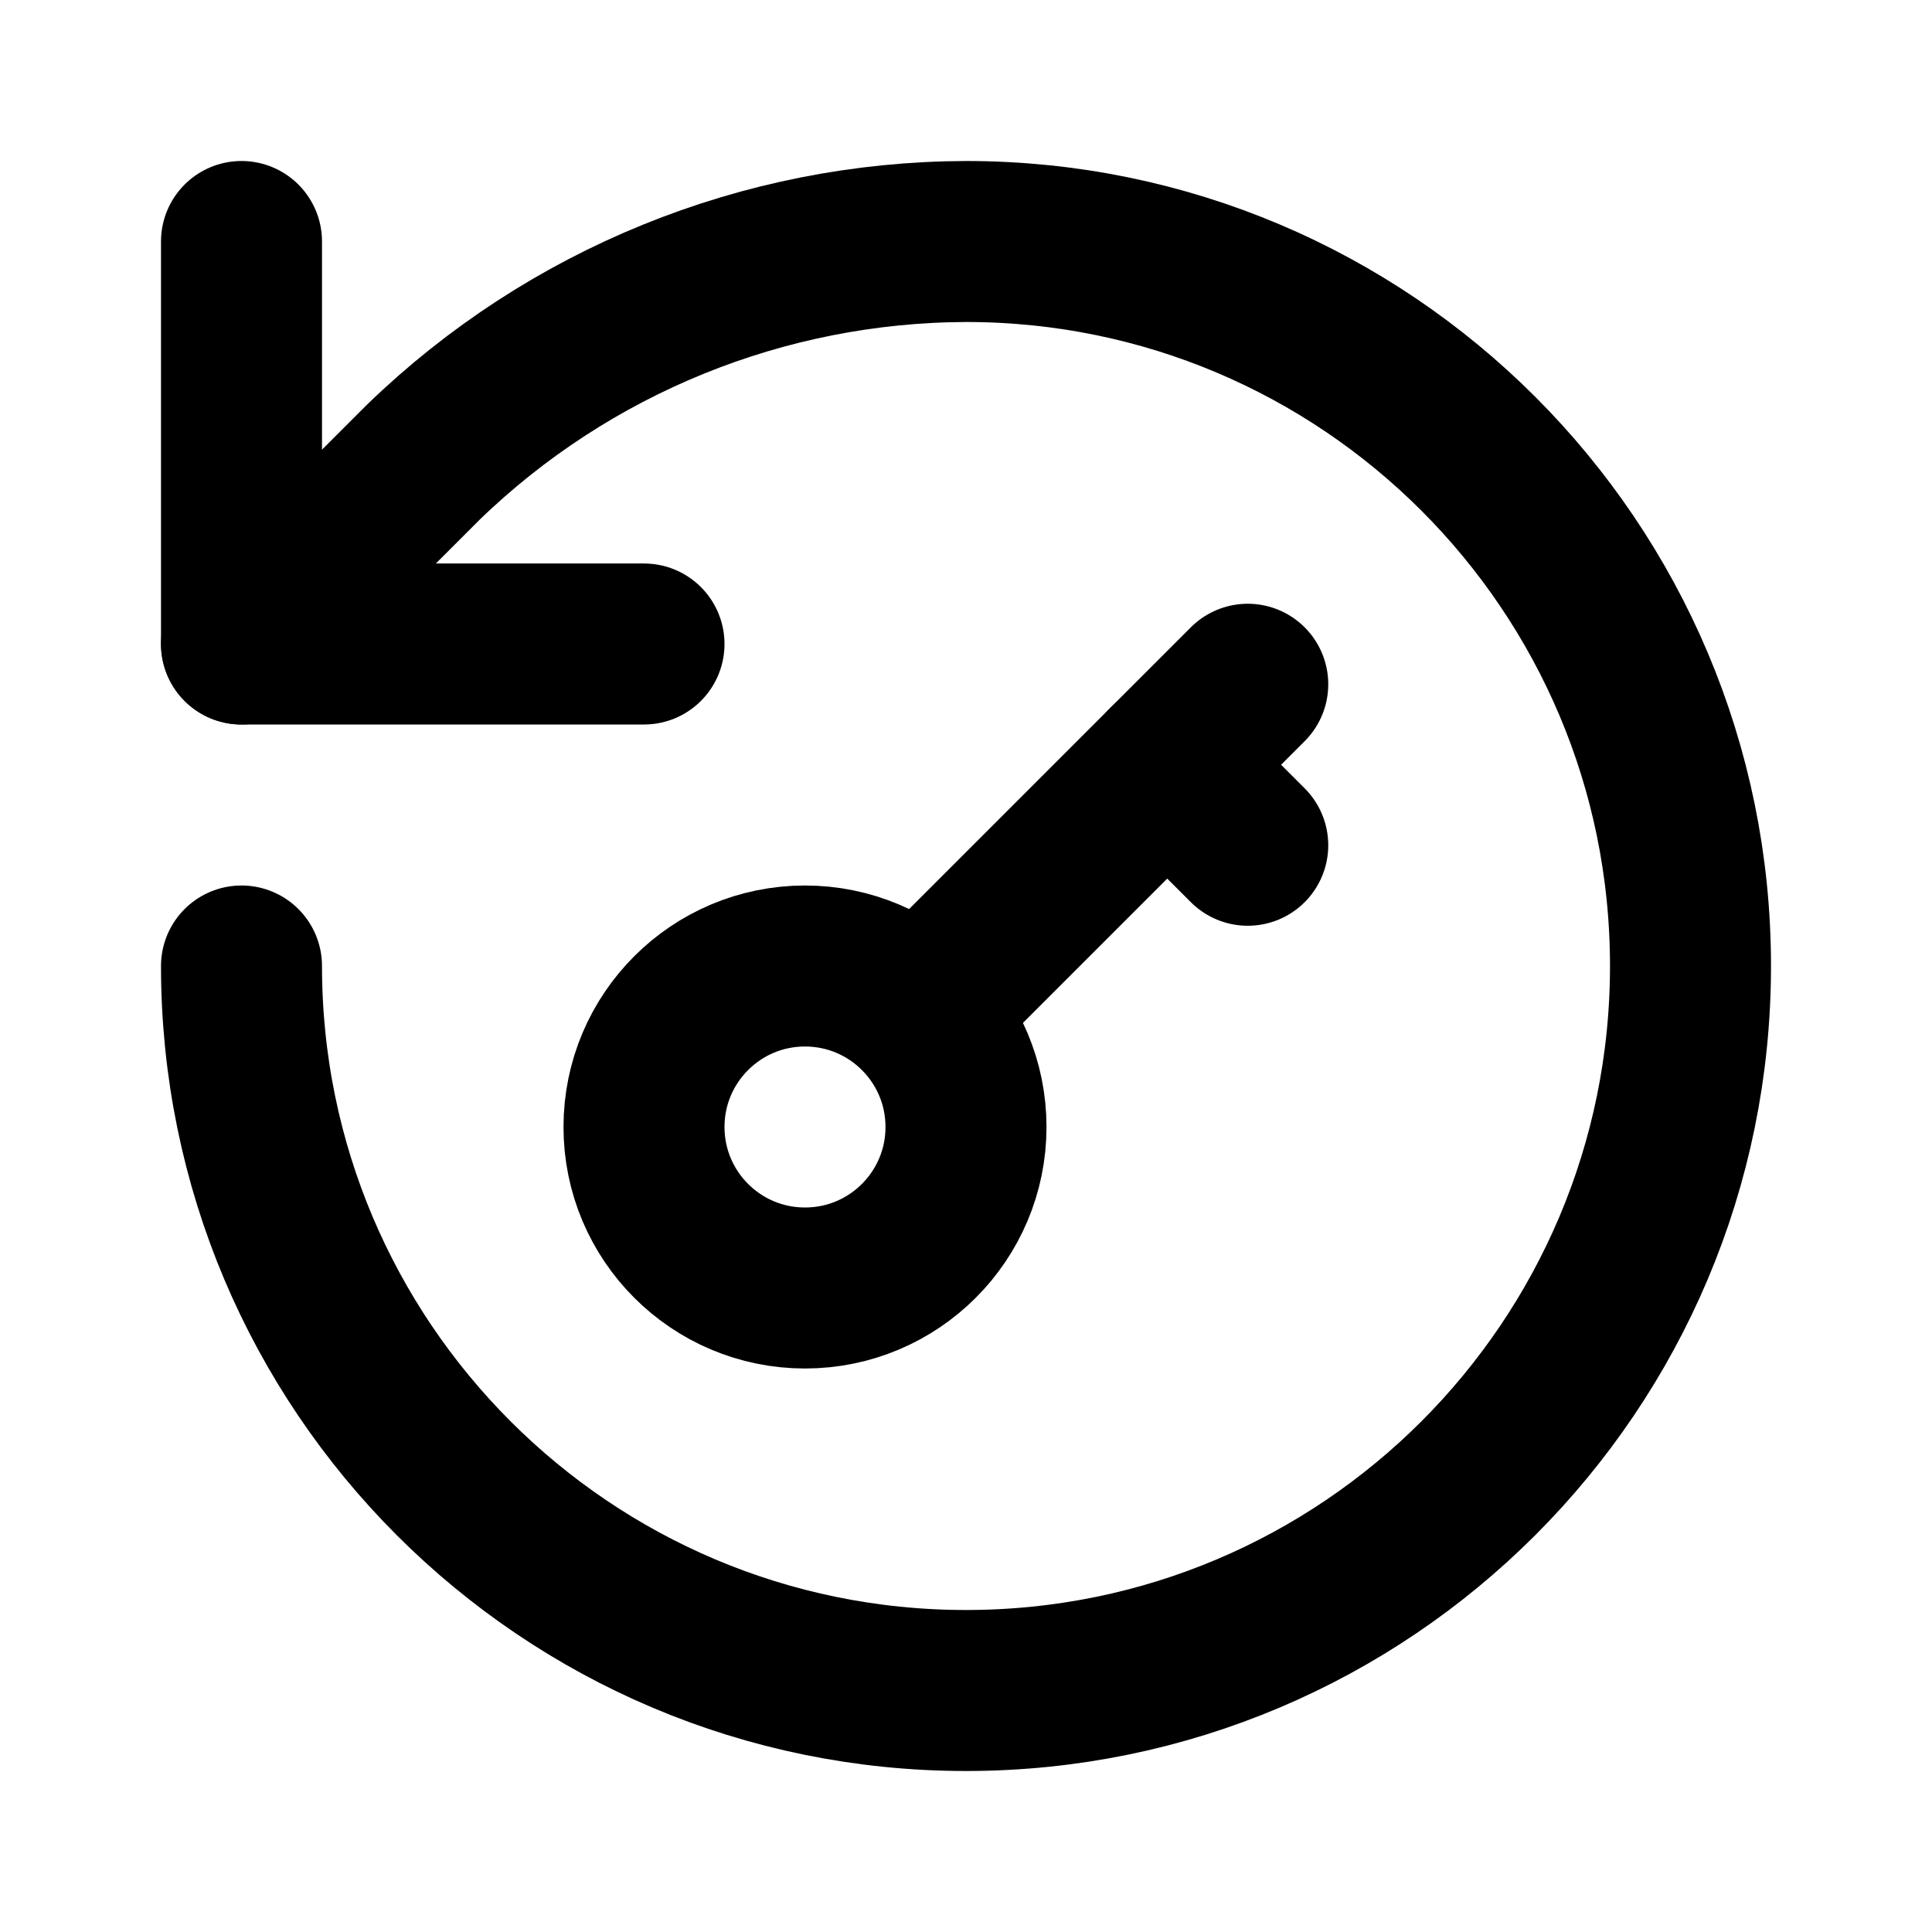
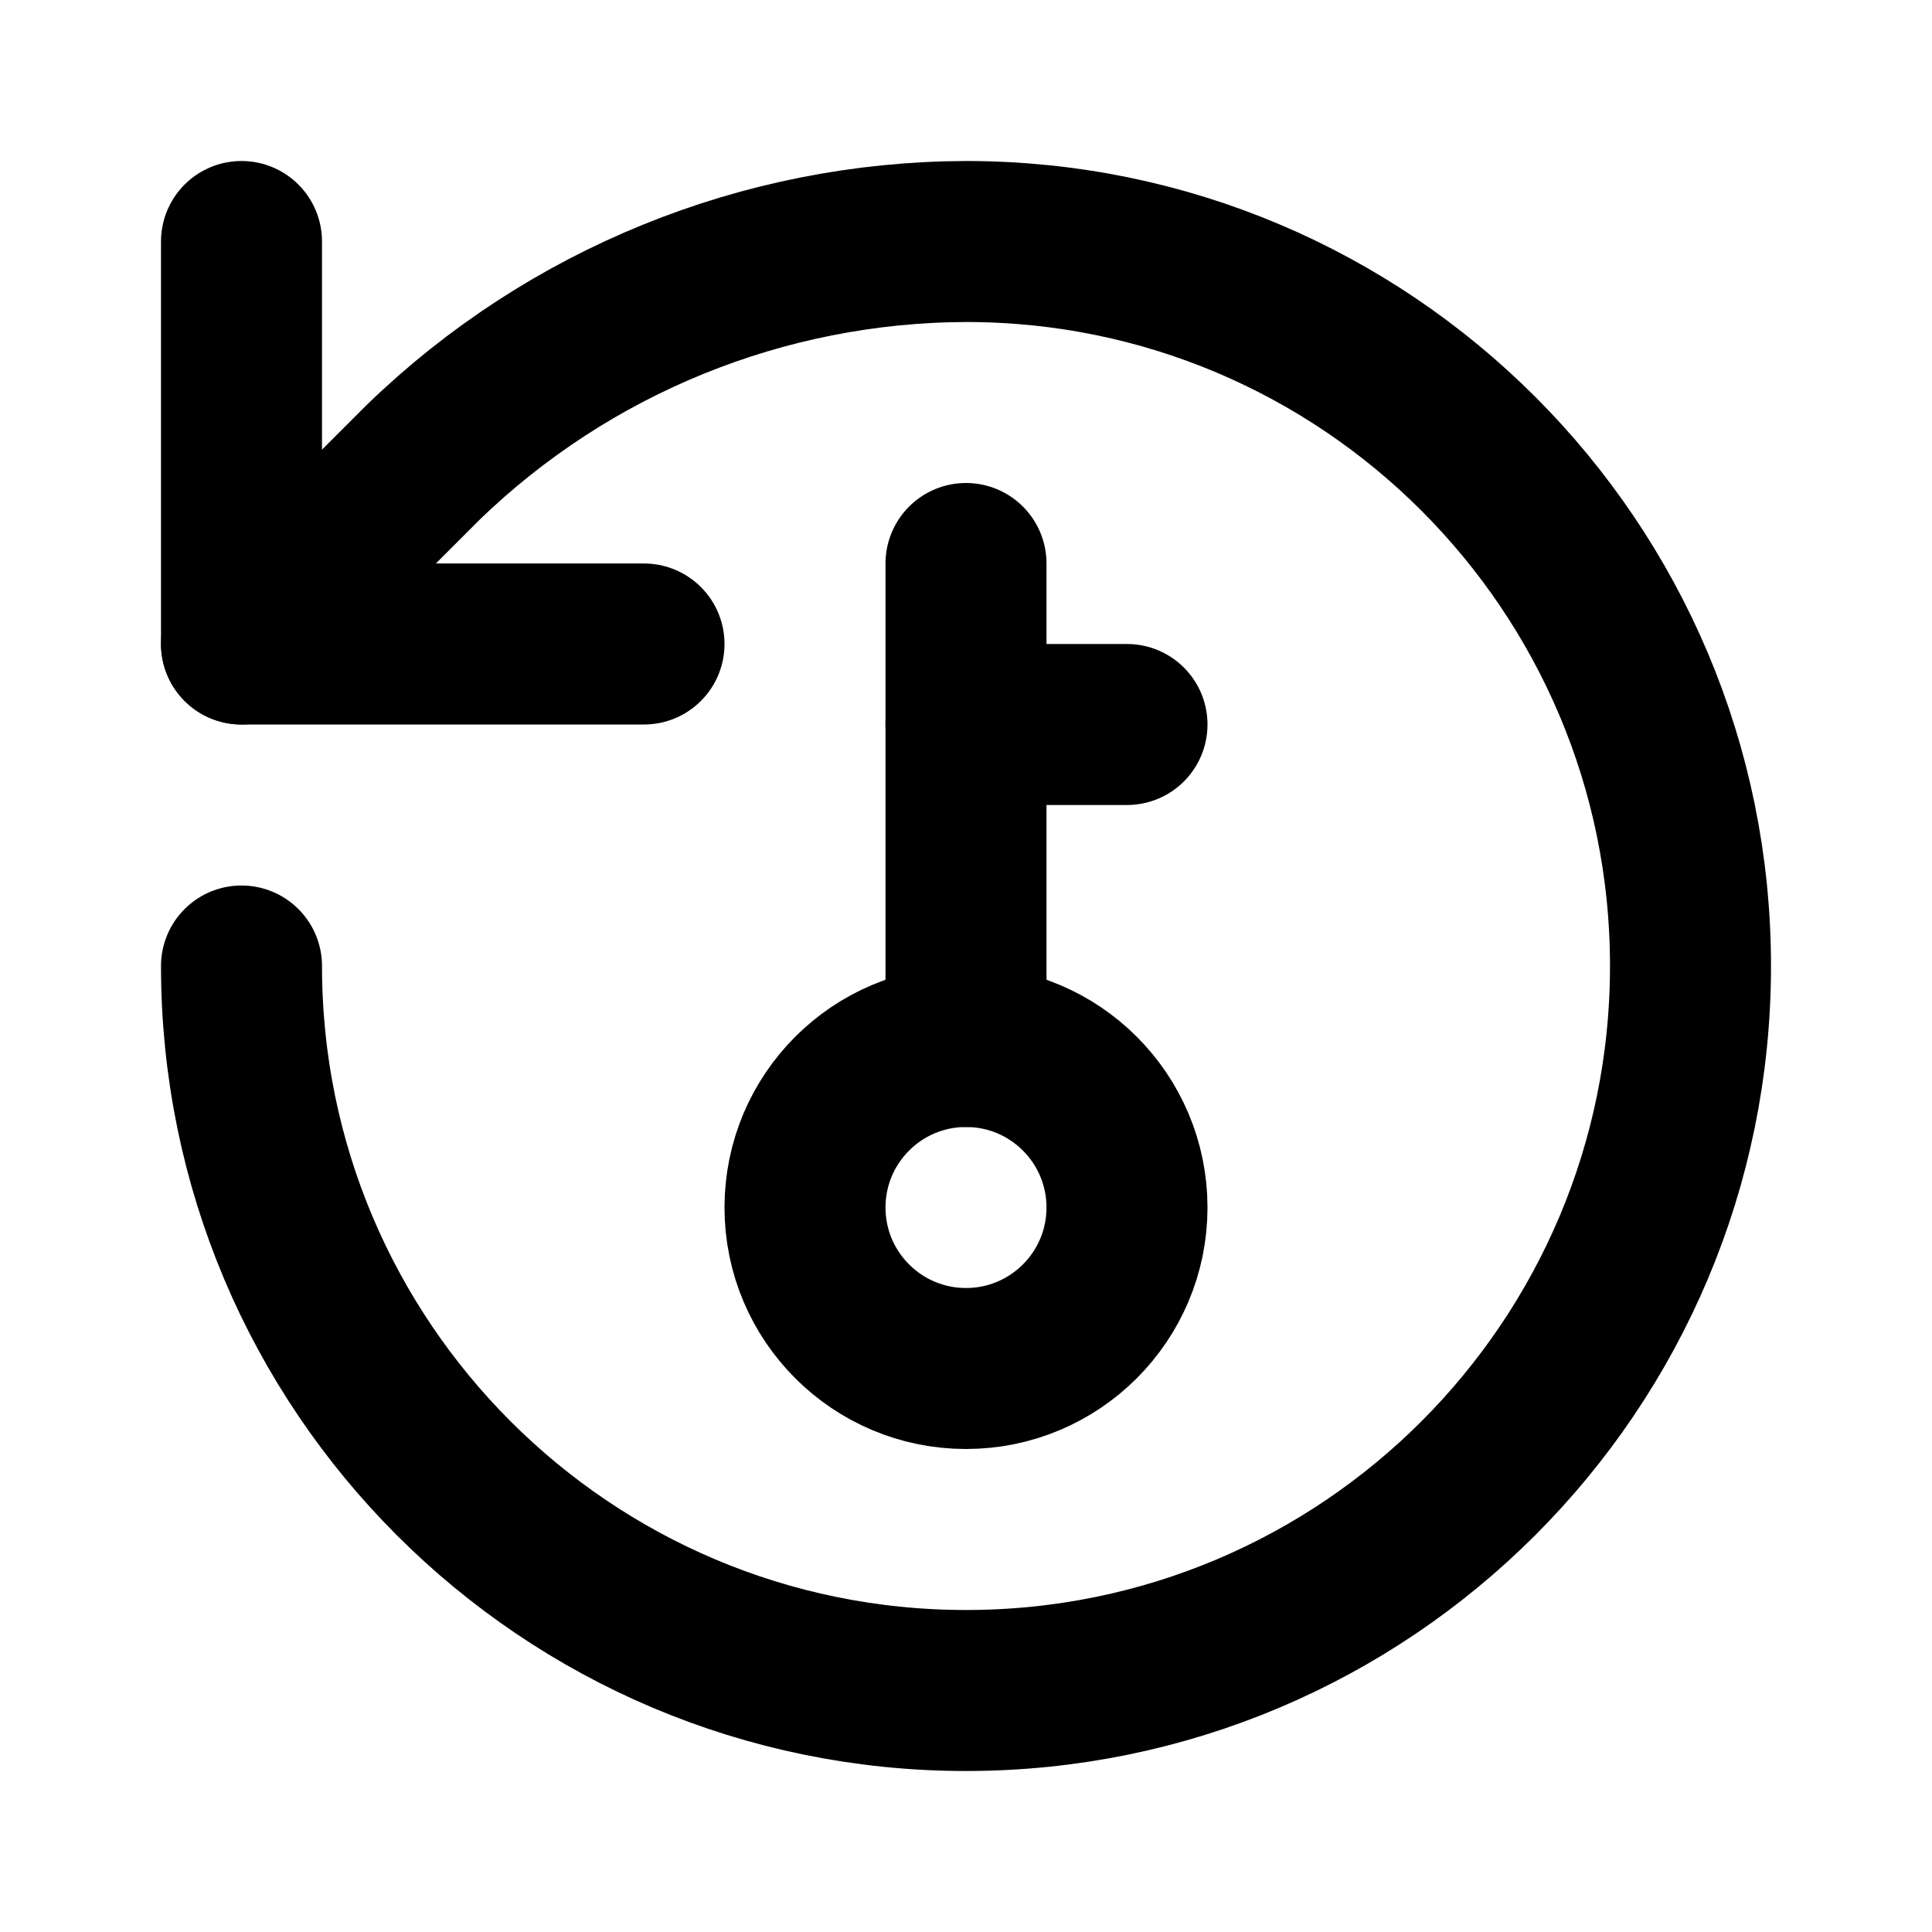
<svg xmlns="http://www.w3.org/2000/svg" viewBox="0 0 24 24" fill="none" stroke="currentColor" stroke-width="2" stroke-linecap="round" stroke-linejoin="round">
-   <path d="m14.5 9.5 1 1" />
-   <path d="m15.5 8.5-4 4" />
+   <path d="M12 7v6" />
+   <path d="M12 9h2" />
  <path d="M3 12a9 9 0 1 0 9-9 9.74 9.74 0 0 0-6.74 2.74L3 8" />
  <path d="M3 3v5h5" />
-   <circle cx="10" cy="14" r="2" />
+   <circle cx="12" cy="15" r="2" />
</svg>
